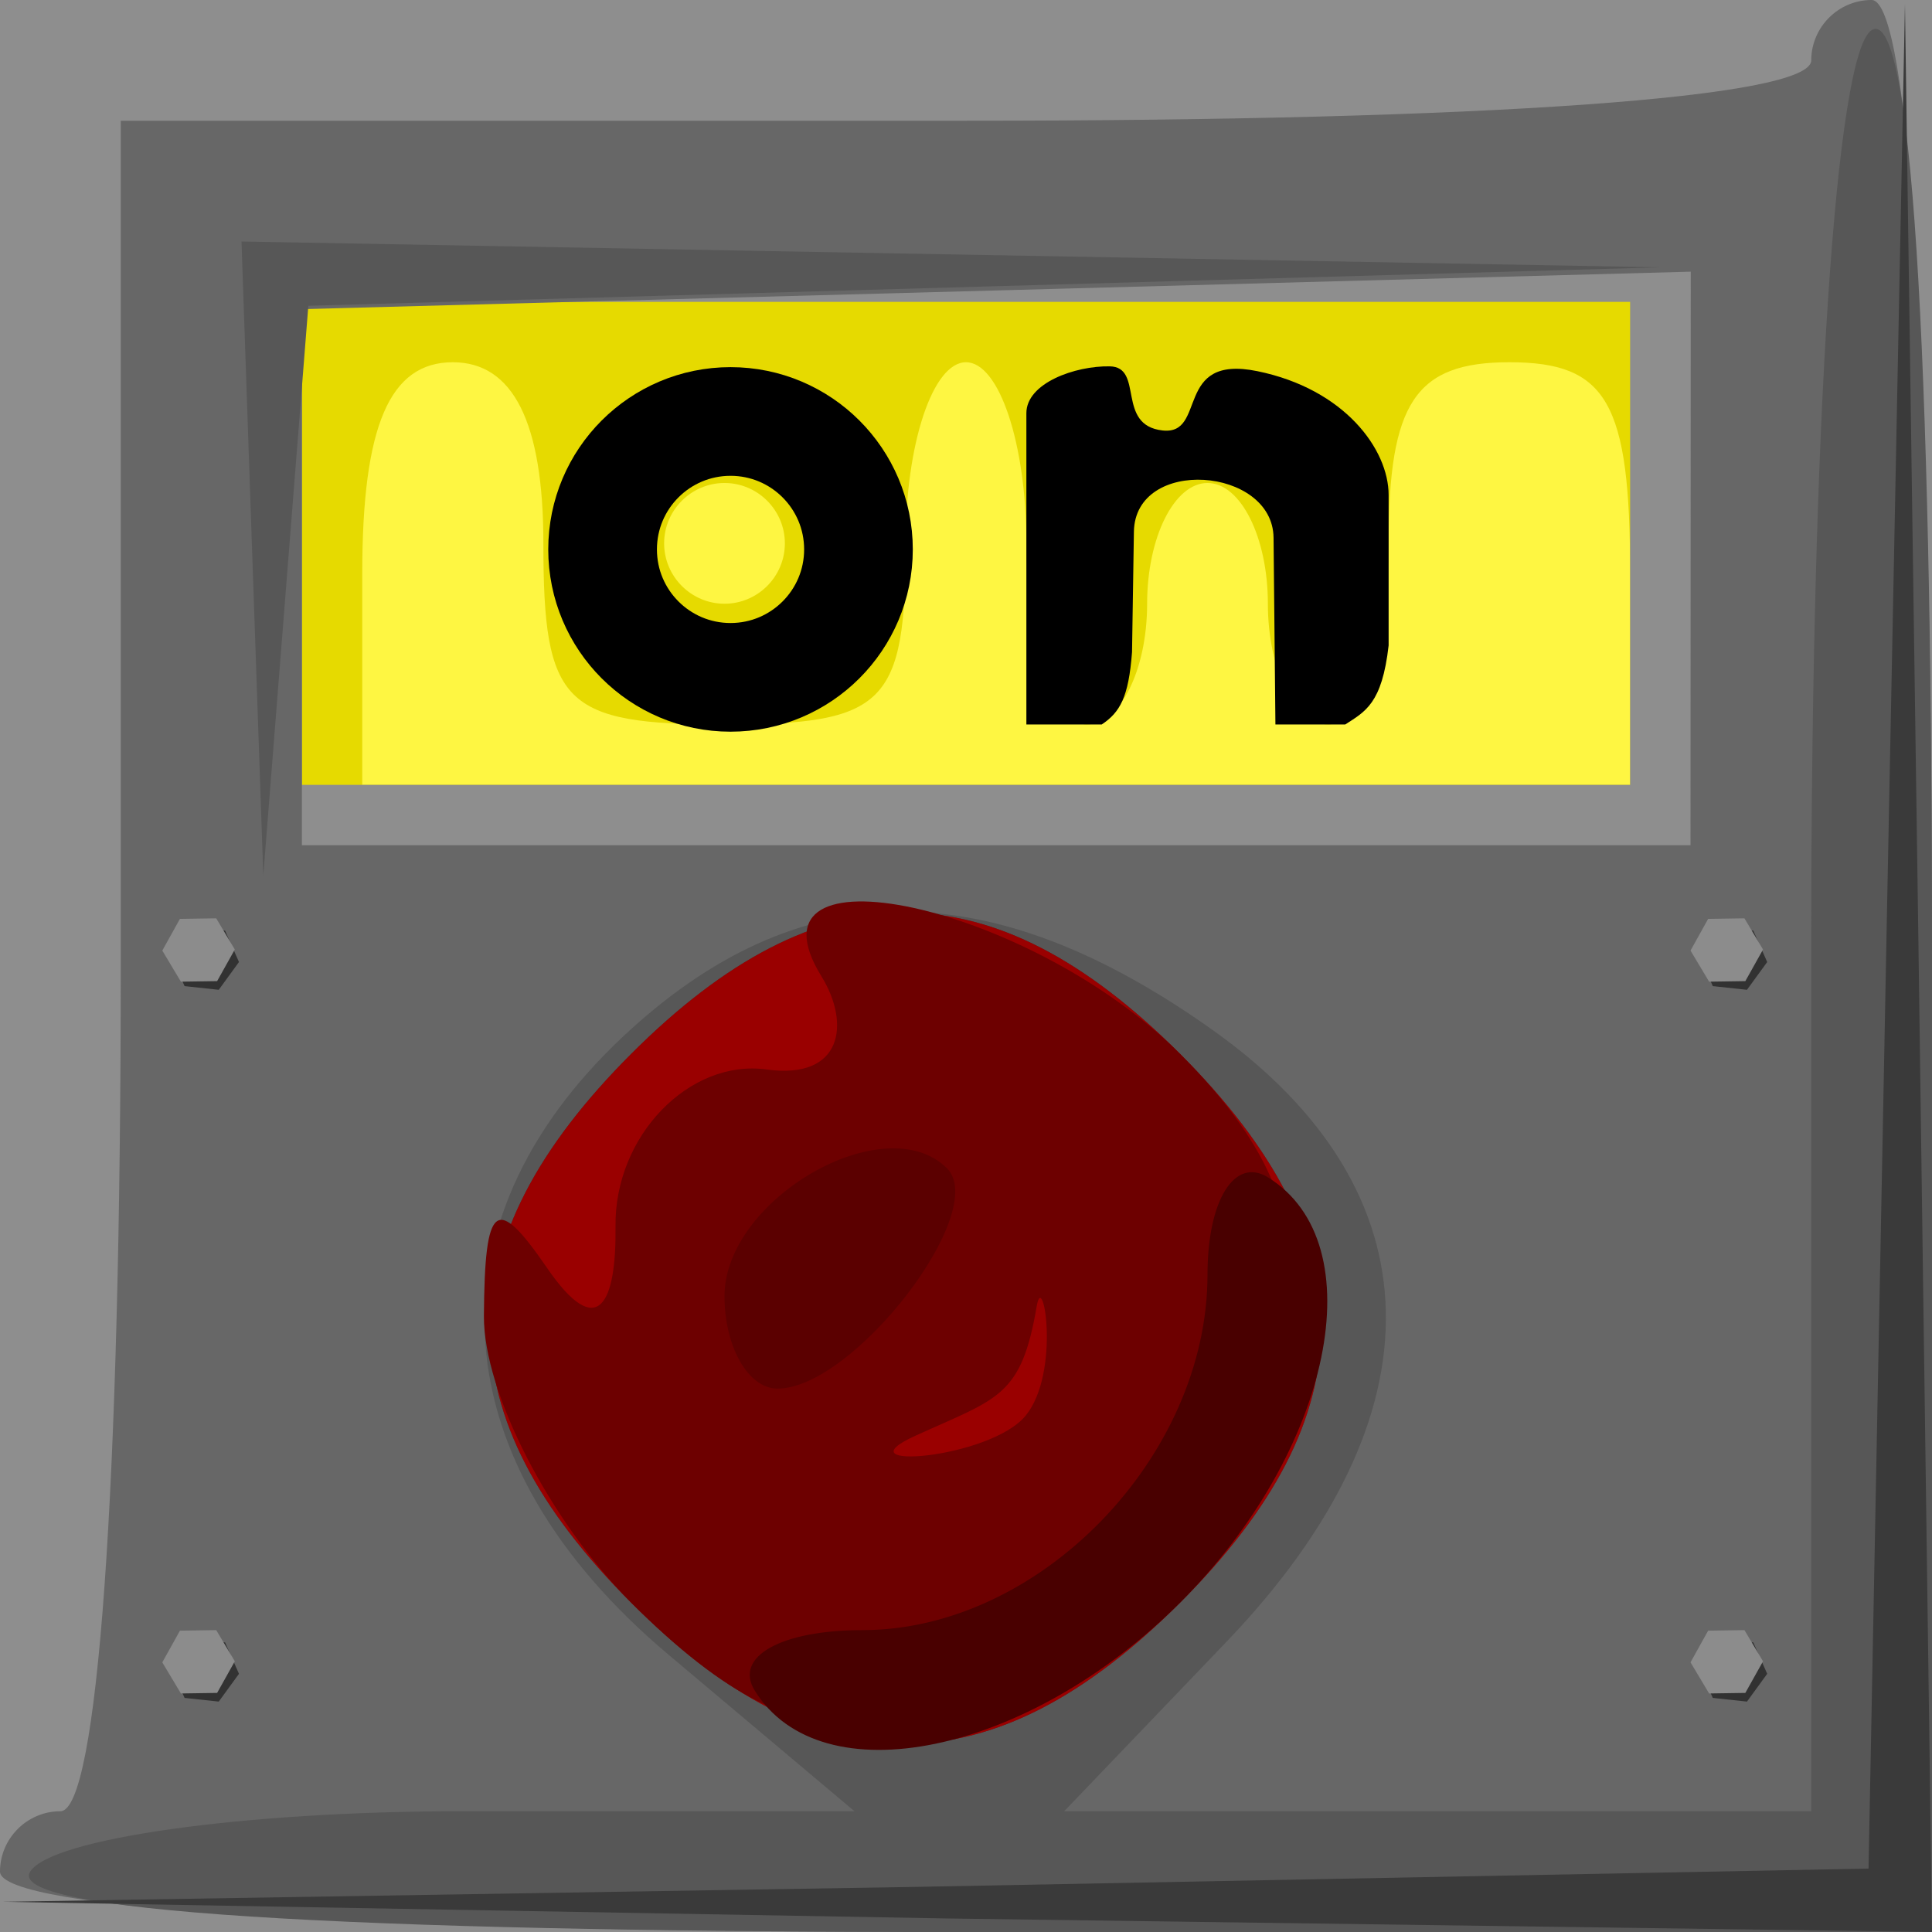
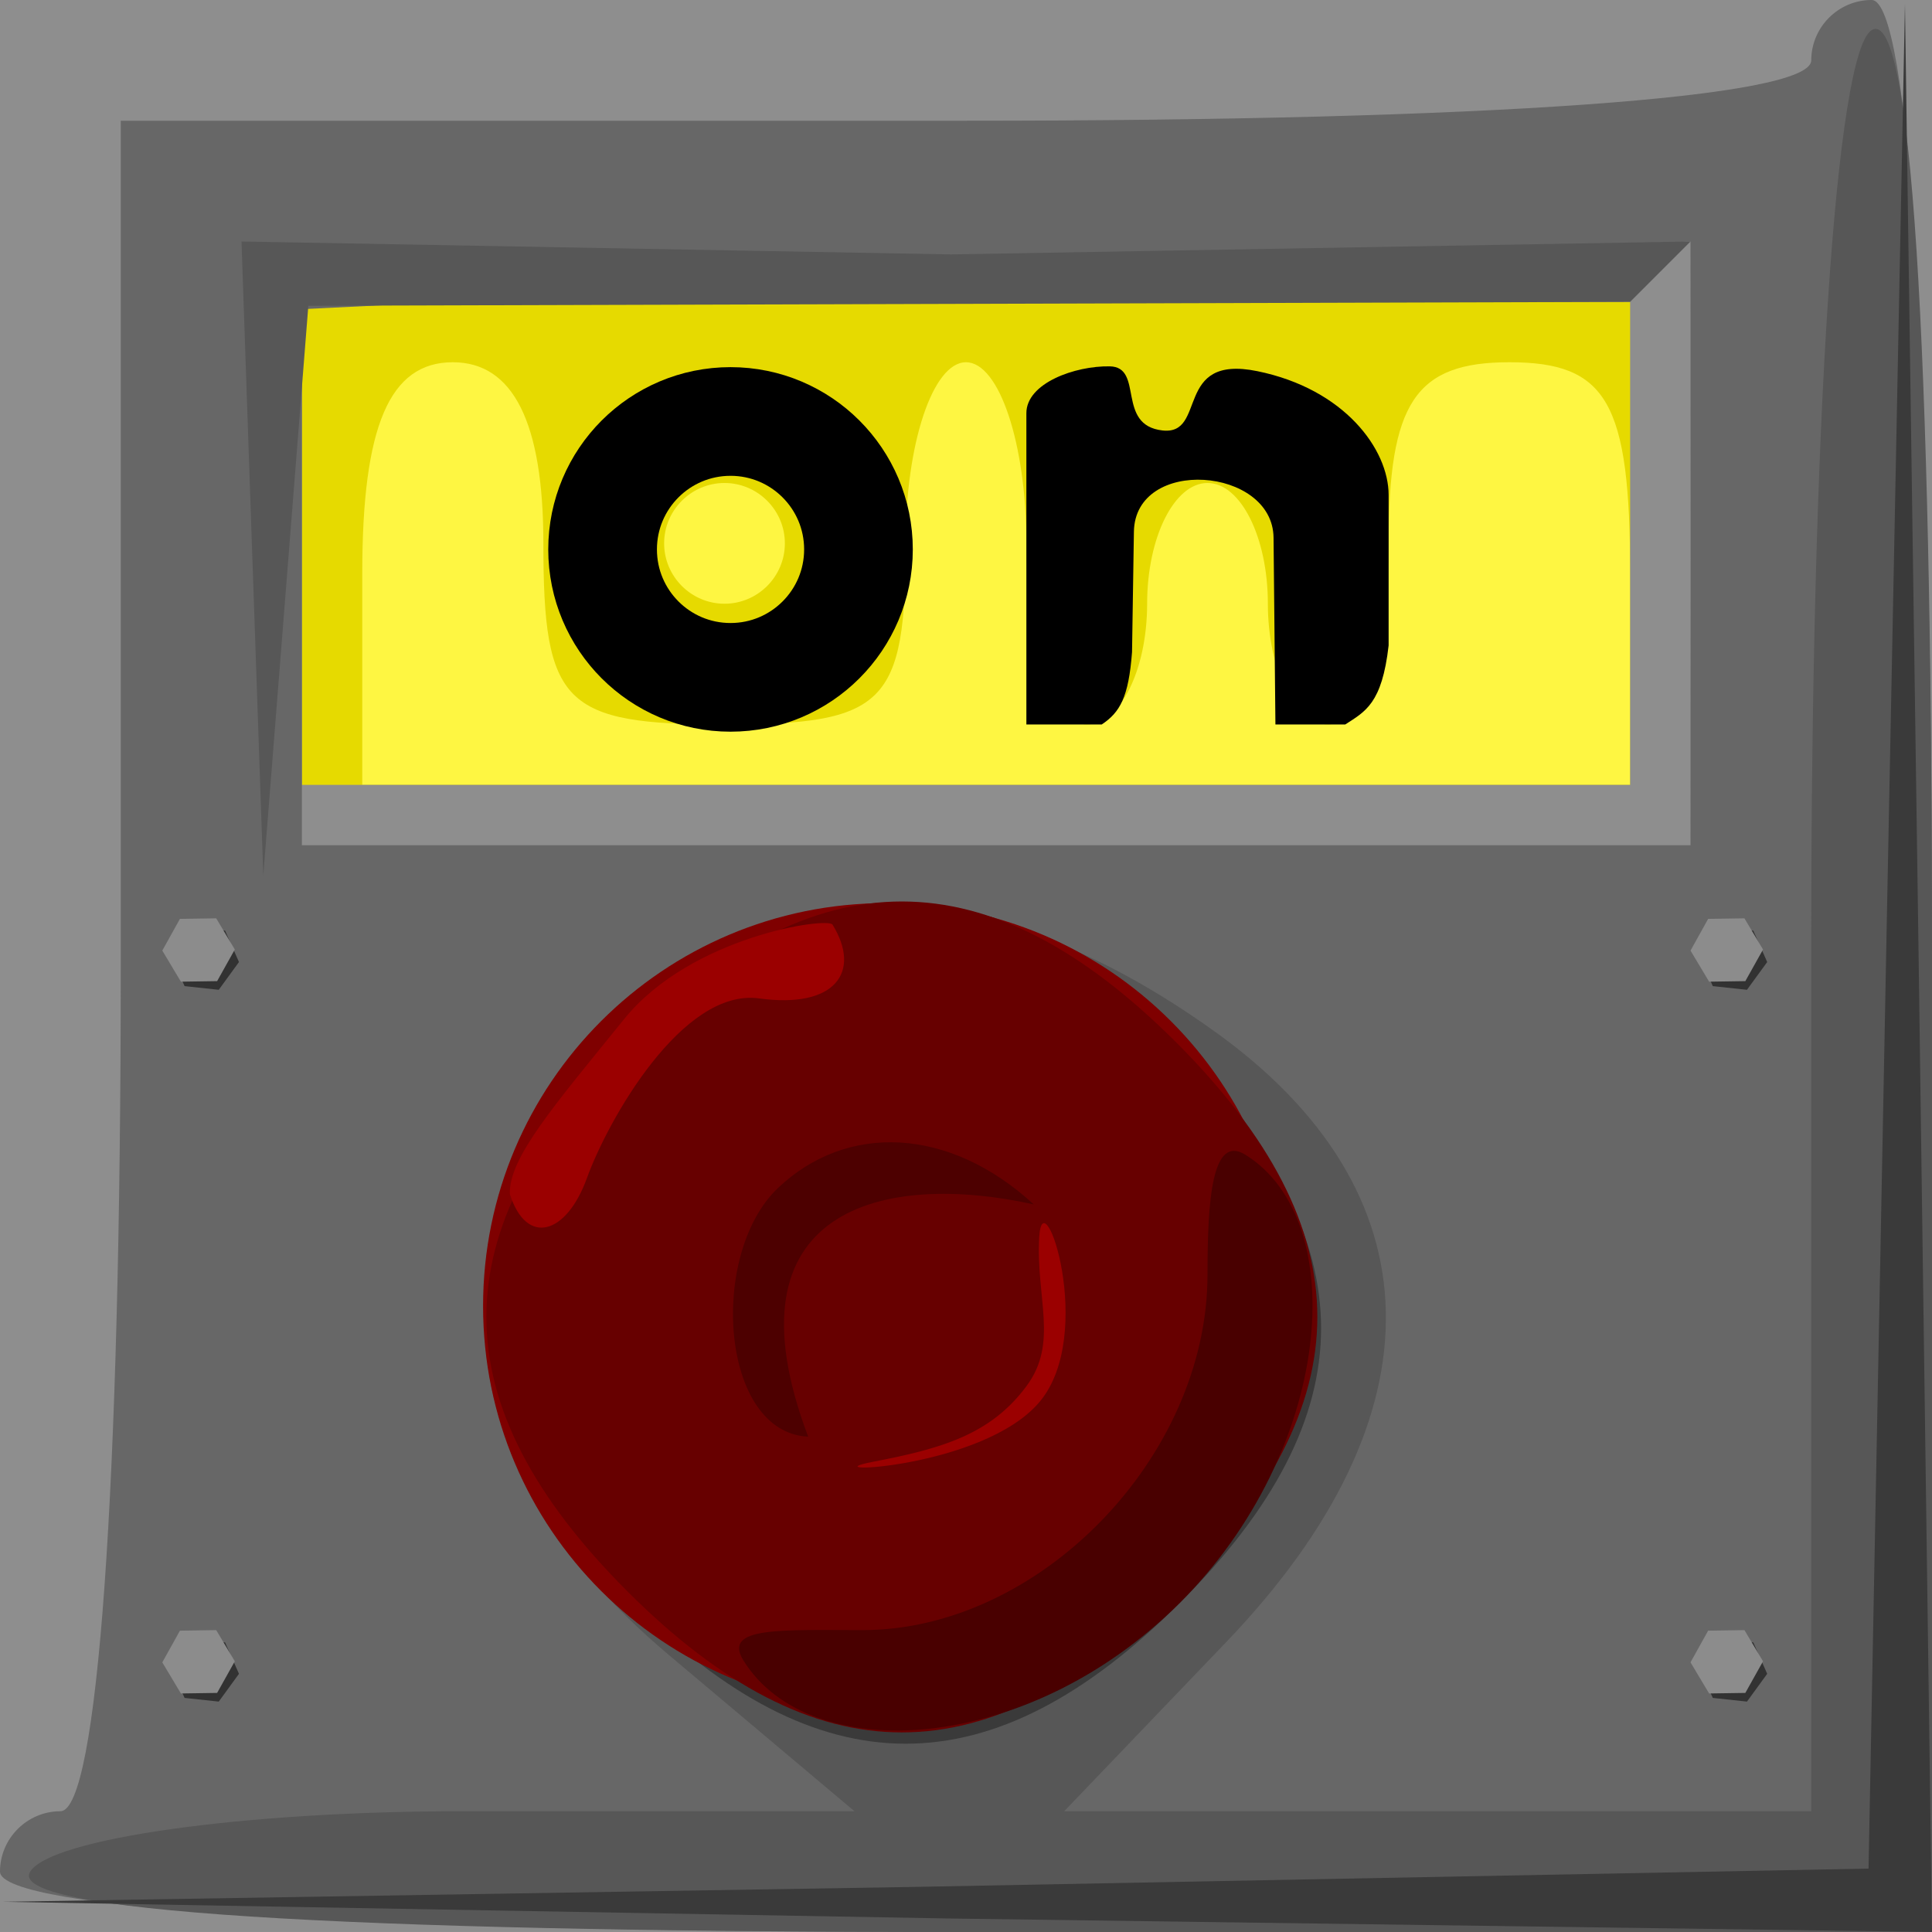
- <svg xmlns="http://www.w3.org/2000/svg" xmlns:xlink="http://www.w3.org/1999/xlink" id="svg3133" height="32px" width="32px">
+ <svg xmlns="http://www.w3.org/2000/svg" xmlns:xlink="http://www.w3.org/1999/xlink" width="32px" height="32px" id="svg3133">
  <defs id="defs3" />
  <g id="layer1">
-     <g id="g10428" transform="translate(-256,-28.36218)">
-       <path style="fill:#fef642" d="M 260,32.362 L 284,32.362 L 284,42.362 L 260,42.362 L 260,32.362 z " id="path10458" />
-       <path style="fill:#e6da00" d="M 260,32.362 L 284,32.362 L 284,42.362 L 260,42.362 L 260,32.362 z M 283,37.862 C 283,35.029 282.619,34.362 281,34.362 C 279.444,34.362 279,35.029 279,37.362 C 279,39.012 278.55,40.362 278,40.362 C 277.45,40.362 277,39.462 277,38.362 C 277,37.262 276.55,36.362 276,36.362 C 275.45,36.362 275,37.262 275,38.362 C 275,39.462 274.55,40.362 274,40.362 C 273.45,40.362 273,39.012 273,37.362 C 273,35.712 272.55,34.362 272,34.362 C 271.45,34.362 271,35.712 271,37.362 C 271,40.029 270.667,40.362 268,40.362 C 265.333,40.362 265,40.029 265,37.362 C 265,35.362 264.5,34.362 263.5,34.362 C 262.452,34.362 262,35.418 262,37.862 L 262,41.362 L 272.5,41.362 L 283,41.362 L 283,37.862 z M 269,37.362 C 269,36.812 268.55,36.362 268,36.362 C 267.45,36.362 267,36.812 267,37.362 C 267,37.912 267.45,38.362 268,38.362 C 268.55,38.362 269,37.912 269,37.362 z " id="path10452" />
-       <path style="fill:#8e8e8e" d="M 256,44.362 L 256,28.362 L 272,28.362 L 288,28.362 L 288,44.362 L 288,60.362 L 272,60.362 L 256,60.362 L 256,44.362 z M 283,37.362 L 283,33.362 L 272,33.362 L 261,33.362 L 261,37.362 L 261,41.362 L 272,41.362 L 283,41.362 L 283,37.362 z " id="path10450" />
-       <path style="fill:#676767;fill-opacity:1" d="M 256,59.362 C 256,58.812 256.45,58.362 257,58.362 C 257.619,58.362 258,53.029 258,44.362 L 258,30.362 L 272,30.362 C 280.667,30.362 286,29.981 286,29.362 C 286,28.812 286.45,28.362 287,28.362 C 287.625,28.362 288,34.362 288,44.362 L 288,60.362 L 272,60.362 C 262,60.362 256,59.987 256,59.362 z M 284.002,37.612 L 284.004,32.862 L 272.502,33.173 L 261,33.483 L 261,37.923 L 261,42.362 L 272.5,42.362 L 284,42.362 L 284.002,37.612 z " id="path10446" />
-       <path style="fill:#575757;fill-opacity:1" d="M 256.5,59.362 C 256.84,58.812 260.051,58.362 263.636,58.362 L 270.153,58.362 L 267.077,55.773 C 263.303,52.598 263.008,48.643 266.314,45.536 C 269.219,42.808 272.365,42.774 276.096,45.43 C 279.83,48.09 279.91,51.803 276.313,55.557 L 273.626,58.362 L 279.813,58.362 L 286,58.362 L 286,43.921 C 286,35.373 286.408,29.228 287,28.862 C 287.651,28.46 288,33.852 288,44.303 L 288,60.362 L 271.941,60.362 C 261.49,60.362 256.098,60.013 256.5,59.362 z M 260.18,37.612 L 260,32.362 L 271.75,32.576 L 283.5,32.79 L 272.303,33.108 L 261.107,33.427 L 260.734,38.144 L 260.361,42.862 L 260.18,37.612 z " id="path10444" />
-       <path style="fill:#3a3a3a" d="M 271.225,59.614 L 286.949,59.312 L 287.252,43.587 L 287.552,28.427 L 287.777,44.112 L 288,60.362 L 271.75,60.139 L 256.042,59.862 L 271.225,59.614 z M 266.455,54.908 C 263.34,51.793 263.34,48.931 266.455,45.817 C 269.569,42.702 272.431,42.702 275.545,45.817 C 278.66,48.931 278.66,51.793 275.545,54.908 C 272.431,58.022 269.569,58.022 266.455,54.908 z " id="path10438" />
-       <path style="fill:#9a0000" d="M 266.455,54.908 C 263.34,51.793 263.34,48.931 266.455,45.817 C 269.569,42.702 272.431,42.702 275.545,45.817 C 278.66,48.931 278.66,51.793 275.545,54.908 C 272.431,58.022 269.569,58.022 266.455,54.908 z " id="path10436" />
-       <path style="fill:#6d0000" d="M 266.455,54.908 C 265.105,53.558 264.007,51.42 264.015,50.158 C 264.028,48.277 264.217,48.133 265.06,49.362 C 265.91,50.601 266.21,49.939 266.195,48.675 C 266.176,47.171 267.423,45.9 268.696,46.076 C 269.959,46.25 270.088,45.314 269.605,44.532 C 268.214,42.281 273.058,43.329 275.545,45.817 C 278.66,48.931 277.41,51.043 274.295,54.158 C 271.181,57.272 269.569,58.022 266.455,54.908 z M 272.987,51.811 C 273.569,51.101 273.278,49.371 273.172,49.993 C 272.915,51.502 272.538,51.517 271.163,52.142 C 269.875,52.727 272.397,52.53 272.987,51.811 z " id="path10434" />
-       <path id="path10432" d="M 268.5,56.362 C 268.153,55.801 268.938,55.362 270.286,55.362 C 273.217,55.362 276,52.495 276,49.474 C 276,48.242 276.448,47.521 277,47.862 C 278.774,48.958 278.066,52.387 275.545,54.908 C 273.025,57.428 269.596,58.136 268.5,56.362 z " style="fill:#490000" />
-       <path id="path3054" d="M 268,49.831 C 268,48.219 270.662,46.69 271.686,47.714 C 272.398,48.427 270.138,51.362 268.878,51.362 C 268.395,51.362 268,50.673 268,49.831 z " style="fill:#5b0000;fill-opacity:1" />
-       <g transform="translate(-0.485421,0)" id="g3111">
-         <path transform="translate(-34.77137,-20.50659)" d="M 295.215,64.803 L 294.88,65.263 L 294.314,65.202 L 294.083,64.682 L 294.419,64.222 L 294.985,64.283 L 295.215,64.803 z " id="path3101" style="color:#000000;fill:#323232;fill-opacity:1;fill-rule:nonzero;stroke:none;stroke-width:1.8;stroke-linecap:square;stroke-linejoin:miter;stroke-miterlimit:4;stroke-dashoffset:0;stroke-opacity:1;marker:none;marker-start:none;marker-mid:none;marker-end:none;visibility:visible;display:inline;overflow:visible" />
-         <path transform="translate(-34.87539,-20.64528)" d="M 295.25,64.734 L 294.957,65.258 L 294.357,65.267 L 294.049,64.752 L 294.341,64.227 L 294.942,64.218 L 295.25,64.734 z " id="path3097" style="color:#000000;fill:#8c8c8c;fill-opacity:1;fill-rule:nonzero;stroke:none;stroke-width:1.8;stroke-linecap:square;stroke-linejoin:miter;stroke-miterlimit:4;stroke-dashoffset:0;stroke-opacity:1;marker:none;marker-start:none;marker-mid:none;marker-end:none;visibility:visible;display:inline;overflow:visible" />
+     <g transform="translate(-256,-28.36218)" id="g10428">
+       <path id="path10458" d="M 260,32.362 L 284,32.362 L 284,42.362 L 260,42.362 L 260,32.362 z " style="fill:#fef642" />
+       <path id="path10452" d="M 260,32.362 L 284,32.362 L 284,42.362 L 260,42.362 L 260,32.362 z M 283,37.862 C 283,35.029 282.619,34.362 281,34.362 C 279.444,34.362 279,35.029 279,37.362 C 279,39.012 278.55,40.362 278,40.362 C 277.45,40.362 277,39.462 277,38.362 C 277,37.262 276.55,36.362 276,36.362 C 275.45,36.362 275,37.262 275,38.362 C 275,39.462 274.55,40.362 274,40.362 C 273.45,40.362 273,39.012 273,37.362 C 273,35.712 272.55,34.362 272,34.362 C 271.45,34.362 271,35.712 271,37.362 C 271,40.029 270.667,40.362 268,40.362 C 265.333,40.362 265,40.029 265,37.362 C 265,35.362 264.5,34.362 263.5,34.362 C 262.452,34.362 262,35.418 262,37.862 L 262,41.362 L 272.5,41.362 L 283,41.362 L 283,37.862 z M 269,37.362 C 269,36.812 268.55,36.362 268,36.362 C 267.45,36.362 267,36.812 267,37.362 C 267,37.912 267.45,38.362 268,38.362 C 268.55,38.362 269,37.912 269,37.362 z " style="fill:#e6da00" />
+       <path id="path10450" d="M 256,44.362 L 256,28.362 L 272,28.362 L 288,28.362 L 288,44.362 L 288,60.362 L 272,60.362 L 256,60.362 L 256,44.362 z M 283,37.362 L 283,33.362 L 272,33.362 L 261,33.362 L 261,37.362 L 261,41.362 L 272,41.362 L 283,41.362 L 283,37.362 z " style="fill:#8e8e8e" />
+       <path id="path10446" d="M 256,59.362 C 256,58.812 256.45,58.362 257,58.362 C 257.619,58.362 258,53.029 258,44.362 L 258,30.362 L 272,30.362 C 280.667,30.362 286,29.981 286,29.362 C 286,28.812 286.45,28.362 287,28.362 C 287.625,28.362 288,34.362 288,44.362 L 288,60.362 L 272,60.362 C 262,60.362 256,59.987 256,59.362 z M 284.002,37.612 L 284,32.362 L 261,33.483 L 261,37.923 L 261,42.362 L 272.5,42.362 L 284,42.362 L 284.002,37.612 z " style="fill:#676767;fill-opacity:1" />
+       <path id="path10444" d="M 256.5,59.362 C 256.84,58.812 260.051,58.362 263.636,58.362 L 270.153,58.362 L 267.077,55.773 C 263.303,52.598 263.008,48.643 266.314,45.536 C 269.219,42.808 272.365,42.774 276.096,45.43 C 279.83,48.09 279.91,51.803 276.313,55.557 L 273.626,58.362 L 279.813,58.362 L 286,58.362 L 286,43.921 C 286,35.373 286.408,29.228 287,28.862 C 287.651,28.46 288,33.852 288,44.303 L 288,60.362 L 271.941,60.362 C 261.49,60.362 256.098,60.013 256.5,59.362 z M 260.18,37.612 L 260,32.362 L 271.75,32.576 L 284,32.362 L 283,33.362 L 261.107,33.427 L 260.734,38.144 L 260.361,42.862 L 260.18,37.612 z " style="fill:#575757;fill-opacity:1" />
+       <path id="path10438" d="M 271.225,59.614 L 286.949,59.312 L 287.252,43.587 L 287.552,28.427 L 287.777,44.112 L 288,60.362 L 271.75,60.139 L 256.042,59.862 L 271.225,59.614 z M 266.455,54.908 C 263.34,51.793 263.34,48.931 266.455,45.817 C 269.569,42.702 272.431,42.702 275.545,45.817 C 278.66,48.931 278.66,51.793 275.545,54.908 C 272.431,58.022 269.569,58.022 266.455,54.908 z " style="fill:#3a3a3a" />
+       <path style="color:#000000;fill:#7f0000;fill-opacity:1;fill-rule:nonzero;stroke:none;stroke-width:1.8;stroke-linecap:square;stroke-linejoin:miter;stroke-miterlimit:4;stroke-dashoffset:0;stroke-opacity:1;marker:none;marker-start:none;marker-mid:none;marker-end:none;visibility:visible;display:inline;overflow:visible" id="path3344" d="M 277.142 49.994 A 6.673 6.673 0 1 1  263.795,49.994 A 6.673 6.673 0 1 1  277.142 49.994 z" transform="translate(0.206291,3.869761e-7)" />
+       <path id="path10436" d="M 266.392,54.72 C 263.277,51.606 263.277,48.744 266.392,45.629 C 269.507,42.515 272.368,42.515 275.483,45.629 C 278.598,48.744 278.598,51.606 275.483,54.72 C 272.368,57.835 269.507,57.835 266.392,54.72 z " style="fill:#670000;fill-opacity:1" />
+       <path style="fill:#9b0000;fill-opacity:1" d="M 266.339,45.24 C 267.45,43.867 269.709,43.548 269.789,43.677 C 270.272,44.459 269.836,45.073 268.573,44.899 C 267.301,44.724 266.067,46.918 265.72,47.878 C 265.384,48.806 264.724,49.012 264.445,48.142 C 264.419,47.541 265.206,46.641 266.339,45.24 z M 273.213,48.852 C 273.271,47.835 274.16,50.456 273.221,51.579 C 272.281,52.702 269.325,52.792 270.46,52.574 C 271.598,52.355 272.41,52.124 273.006,51.315 C 273.534,50.597 273.156,49.869 273.213,48.852 z " id="path10434" />
+       <path style="fill:#490000" d="M 268.312,55.862 C 267.966,55.301 268.938,55.362 270.286,55.362 C 273.217,55.362 276,52.495 276,49.474 C 276,48.242 276.073,47.146 276.625,47.487 C 278.399,48.583 278.066,52.387 275.545,54.908 C 273.025,57.428 269.409,57.636 268.312,55.862 z " id="path10432" />
+       <path style="fill:#4d0000;fill-opacity:1" d="M 268.884,48.041 C 270.022,46.957 271.722,47.022 273.122,48.311 C 270.652,47.764 267.95,48.357 269.386,52.158 C 267.931,52.091 267.734,49.136 268.884,48.041 z " id="path3054" />
+       <g id="g3111" transform="translate(-0.485421,0)">
+         <path style="color:#000000;fill:#323232;fill-opacity:1;fill-rule:nonzero;stroke:none;stroke-width:1.8;stroke-linecap:square;stroke-linejoin:miter;stroke-miterlimit:4;stroke-dashoffset:0;stroke-opacity:1;marker:none;marker-start:none;marker-mid:none;marker-end:none;visibility:visible;display:inline;overflow:visible" id="path3101" d="M 295.215,64.803 L 294.88,65.263 L 294.314,65.202 L 294.083,64.682 L 294.419,64.222 L 294.985,64.283 L 295.215,64.803 z " transform="translate(-34.77137,-20.50659)" />
+         <path style="color:#000000;fill:#8c8c8c;fill-opacity:1;fill-rule:nonzero;stroke:none;stroke-width:1.8;stroke-linecap:square;stroke-linejoin:miter;stroke-miterlimit:4;stroke-dashoffset:0;stroke-opacity:1;marker:none;marker-start:none;marker-mid:none;marker-end:none;visibility:visible;display:inline;overflow:visible" id="path3097" d="M 295.25,64.734 L 294.957,65.258 L 294.357,65.267 L 294.049,64.752 L 294.341,64.227 L 294.942,64.218 L 295.25,64.734 z " transform="translate(-34.87539,-20.64528)" />
      </g>
-       <use height="1052.362" width="744.094" transform="translate(0,11.78945)" id="use3127" xlink:href="#g3111" y="0" x="0" />
-       <use height="1052.362" width="744.094" transform="translate(25.31209,0)" id="use3129" xlink:href="#g3111" y="0" x="0" />
-       <use height="1052.362" width="744.094" transform="translate(25.31209,11.78945)" id="use3131" xlink:href="#g3111" y="0" x="0" />
-       <path transform="translate(-33.87914,0.107242)" d="M 304.098 37.355 A 2.119 2.119 0 1 1  299.86,37.355 A 2.119 2.119 0 1 1  304.098 37.355 z" id="path2245" style="color:#000000;fill:none;fill-opacity:1;fill-rule:nonzero;stroke:#000000;stroke-width:1.8;stroke-linecap:square;stroke-linejoin:miter;stroke-miterlimit:4;stroke-dashoffset:0;stroke-opacity:1;marker:none;marker-start:none;marker-mid:none;marker-end:none;visibility:visible;display:inline;overflow:visible" />
-       <path transform="translate(-34,3.828125e-7)" id="path3026" d="M 307,40.362 L 307,35.206 C 307,34.707 307.807,34.42 308.38,34.43 C 308.954,34.44 308.479,35.405 309.255,35.492 C 310.001,35.575 309.433,34.225 310.826,34.51 C 312.27,34.805 313,35.805 313,36.561 L 313,39.053 C 312.89,40.02 312.612,40.147 312.281,40.362 L 311.125,40.362 L 311.094,37.268 C 311.082,36.094 308.801,35.921 308.781,37.169 L 308.75,39.163 C 308.693,39.916 308.548,40.162 308.248,40.362 L 307,40.362 z " style="fill:#000000;fill-opacity:1;fill-rule:evenodd;stroke:none;stroke-width:1px;stroke-linecap:butt;stroke-linejoin:miter;stroke-opacity:1" />
+       <use x="0" y="0" xlink:href="#g3111" id="use3127" transform="translate(0,11.78945)" width="744.094" height="1052.362" />
+       <use x="0" y="0" xlink:href="#g3111" id="use3129" transform="translate(25.31209,0)" width="744.094" height="1052.362" />
+       <use x="0" y="0" xlink:href="#g3111" id="use3131" transform="translate(25.31209,11.78945)" width="744.094" height="1052.362" />
+       <path style="color:#000000;fill:none;fill-opacity:1;fill-rule:nonzero;stroke:#000000;stroke-width:1.8;stroke-linecap:square;stroke-linejoin:miter;stroke-miterlimit:4;stroke-dashoffset:0;stroke-opacity:1;marker:none;marker-start:none;marker-mid:none;marker-end:none;visibility:visible;display:inline;overflow:visible" id="path2245" d="M 304.098 37.355 A 2.119 2.119 0 1 1  299.86,37.355 A 2.119 2.119 0 1 1  304.098 37.355 z" transform="translate(-33.87914,0.107242)" />
+       <path style="fill:#000000;fill-opacity:1;fill-rule:evenodd;stroke:none;stroke-width:1px;stroke-linecap:butt;stroke-linejoin:miter;stroke-opacity:1" d="M 307,40.362 L 307,35.206 C 307,34.707 307.807,34.42 308.38,34.43 C 308.954,34.44 308.479,35.405 309.255,35.492 C 310.001,35.575 309.433,34.225 310.826,34.51 C 312.27,34.805 313,35.805 313,36.561 L 313,39.053 C 312.89,40.02 312.612,40.147 312.281,40.362 L 311.125,40.362 L 311.094,37.268 C 311.082,36.094 308.801,35.921 308.781,37.169 L 308.75,39.163 C 308.693,39.916 308.548,40.162 308.248,40.362 L 307,40.362 z " id="path3026" transform="translate(-34,3.828125e-7)" />
    </g>
  </g>
</svg>
